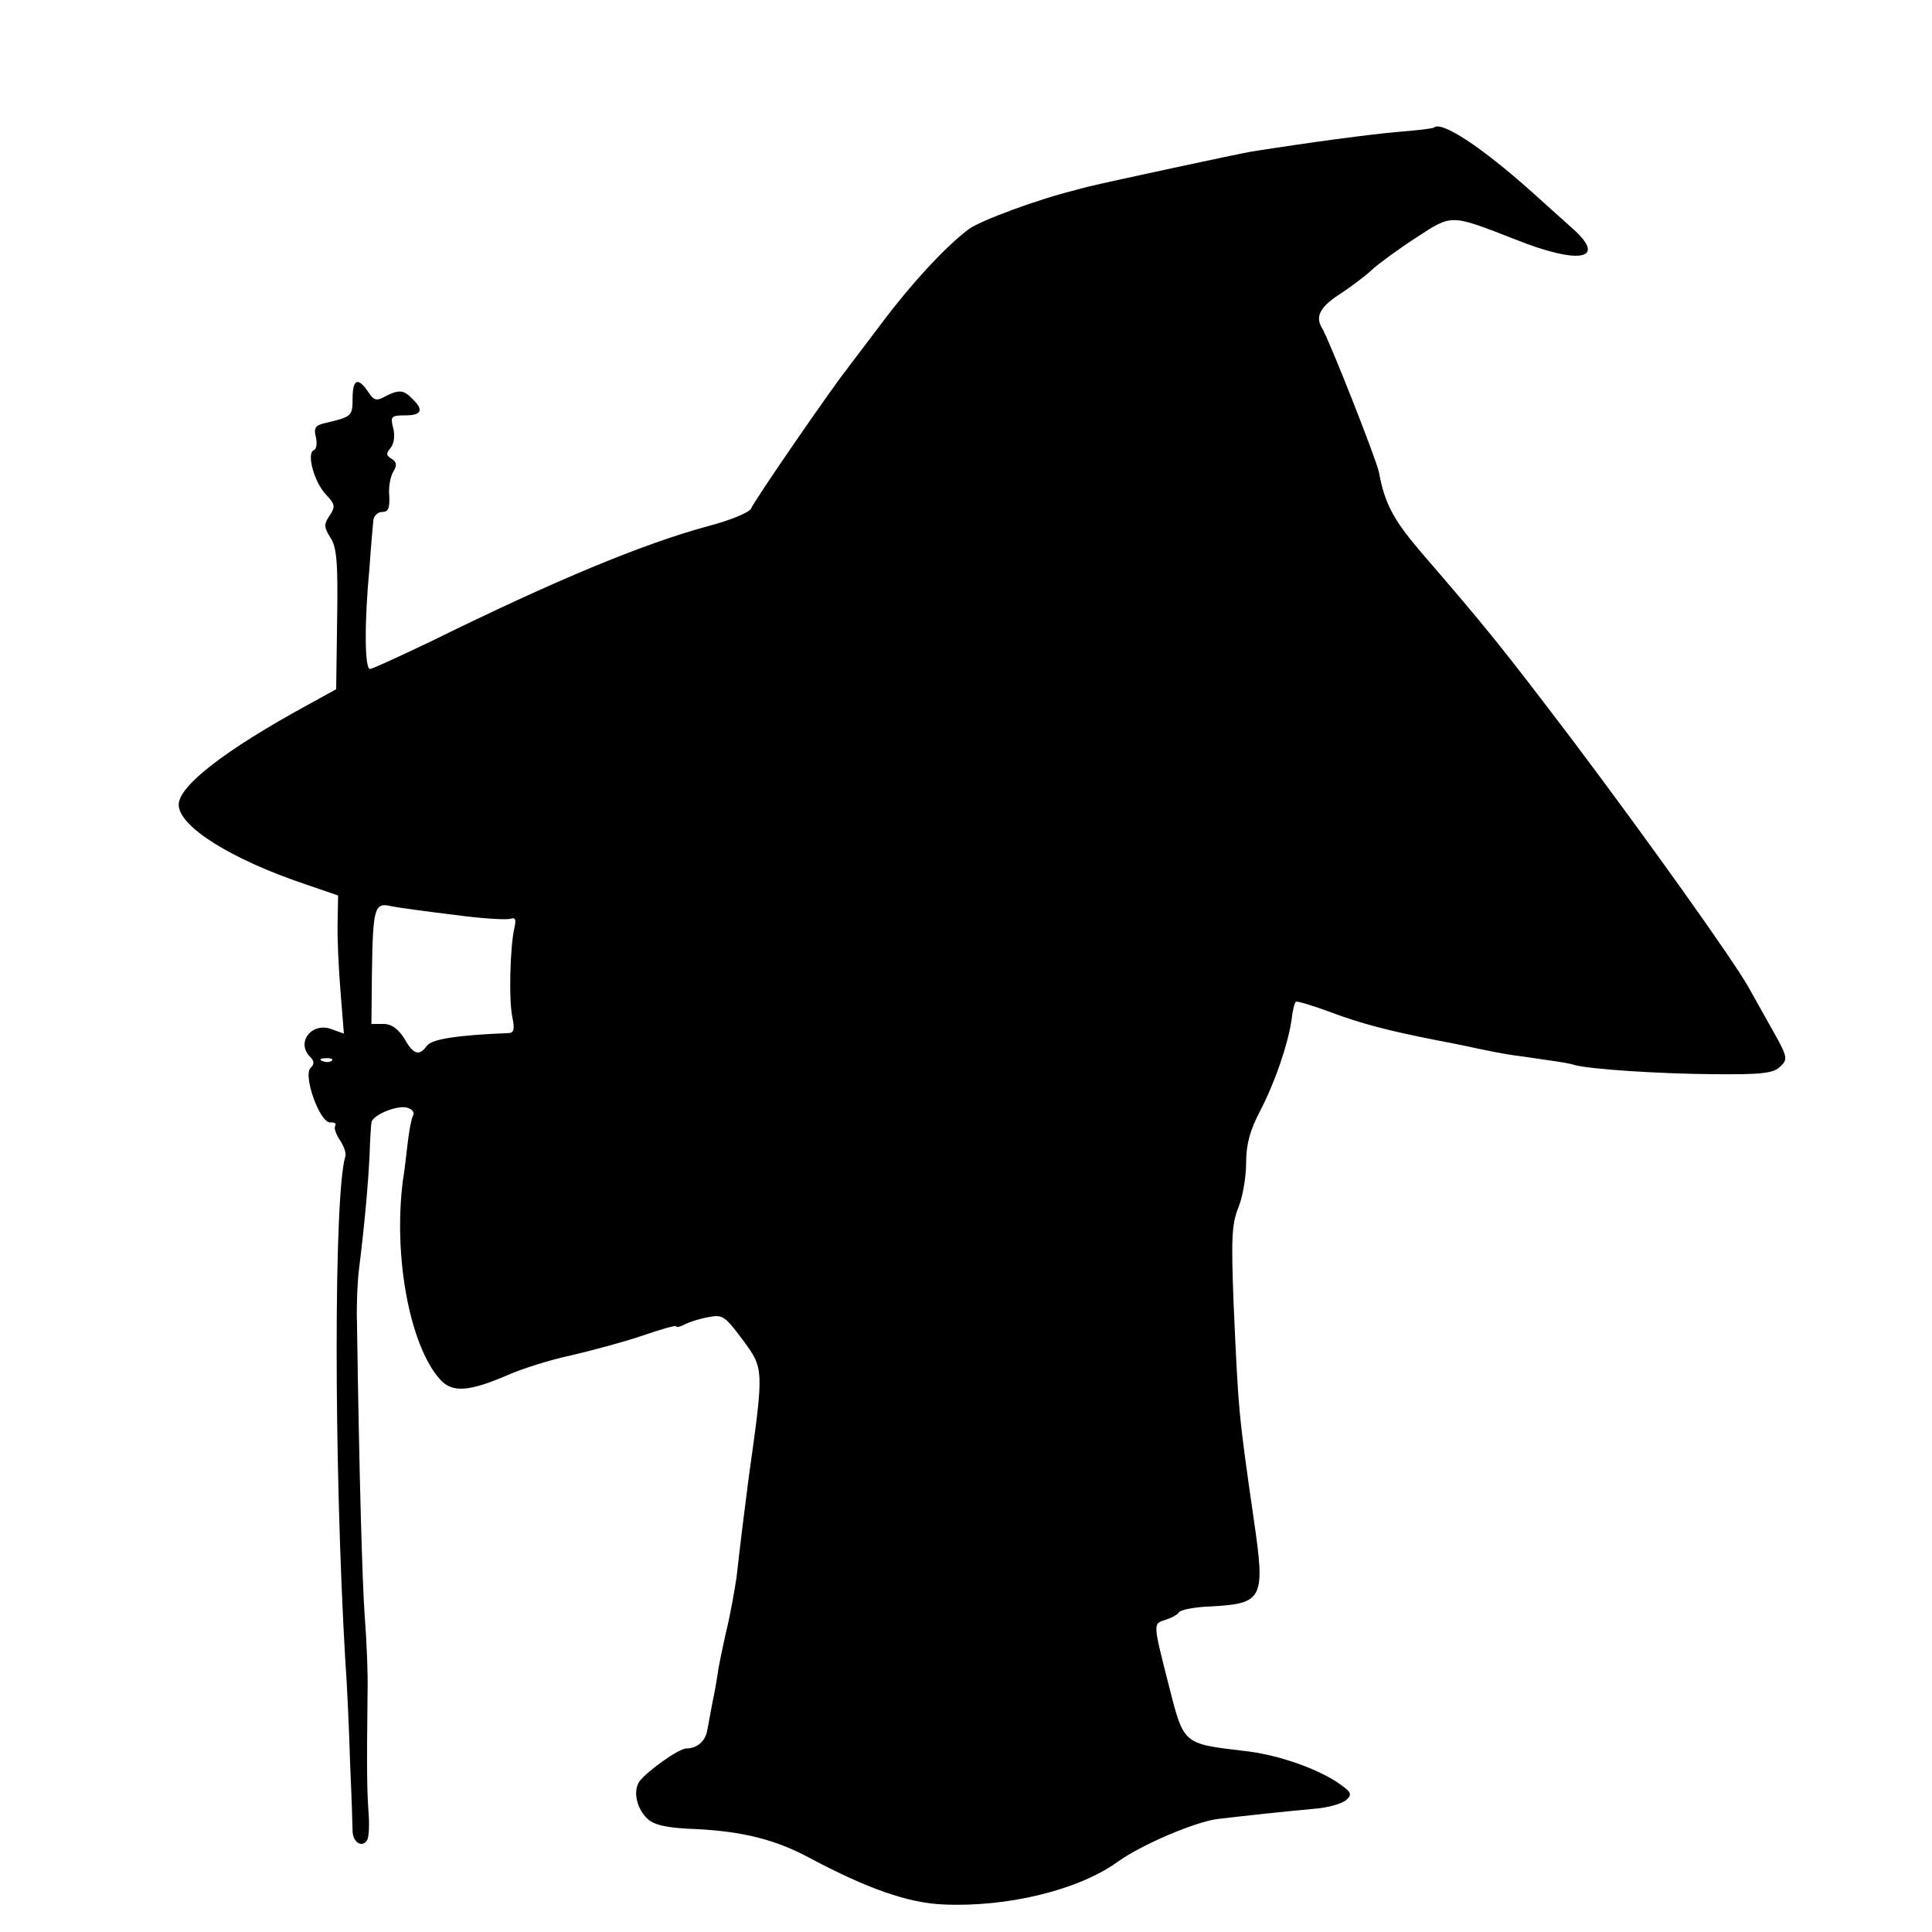
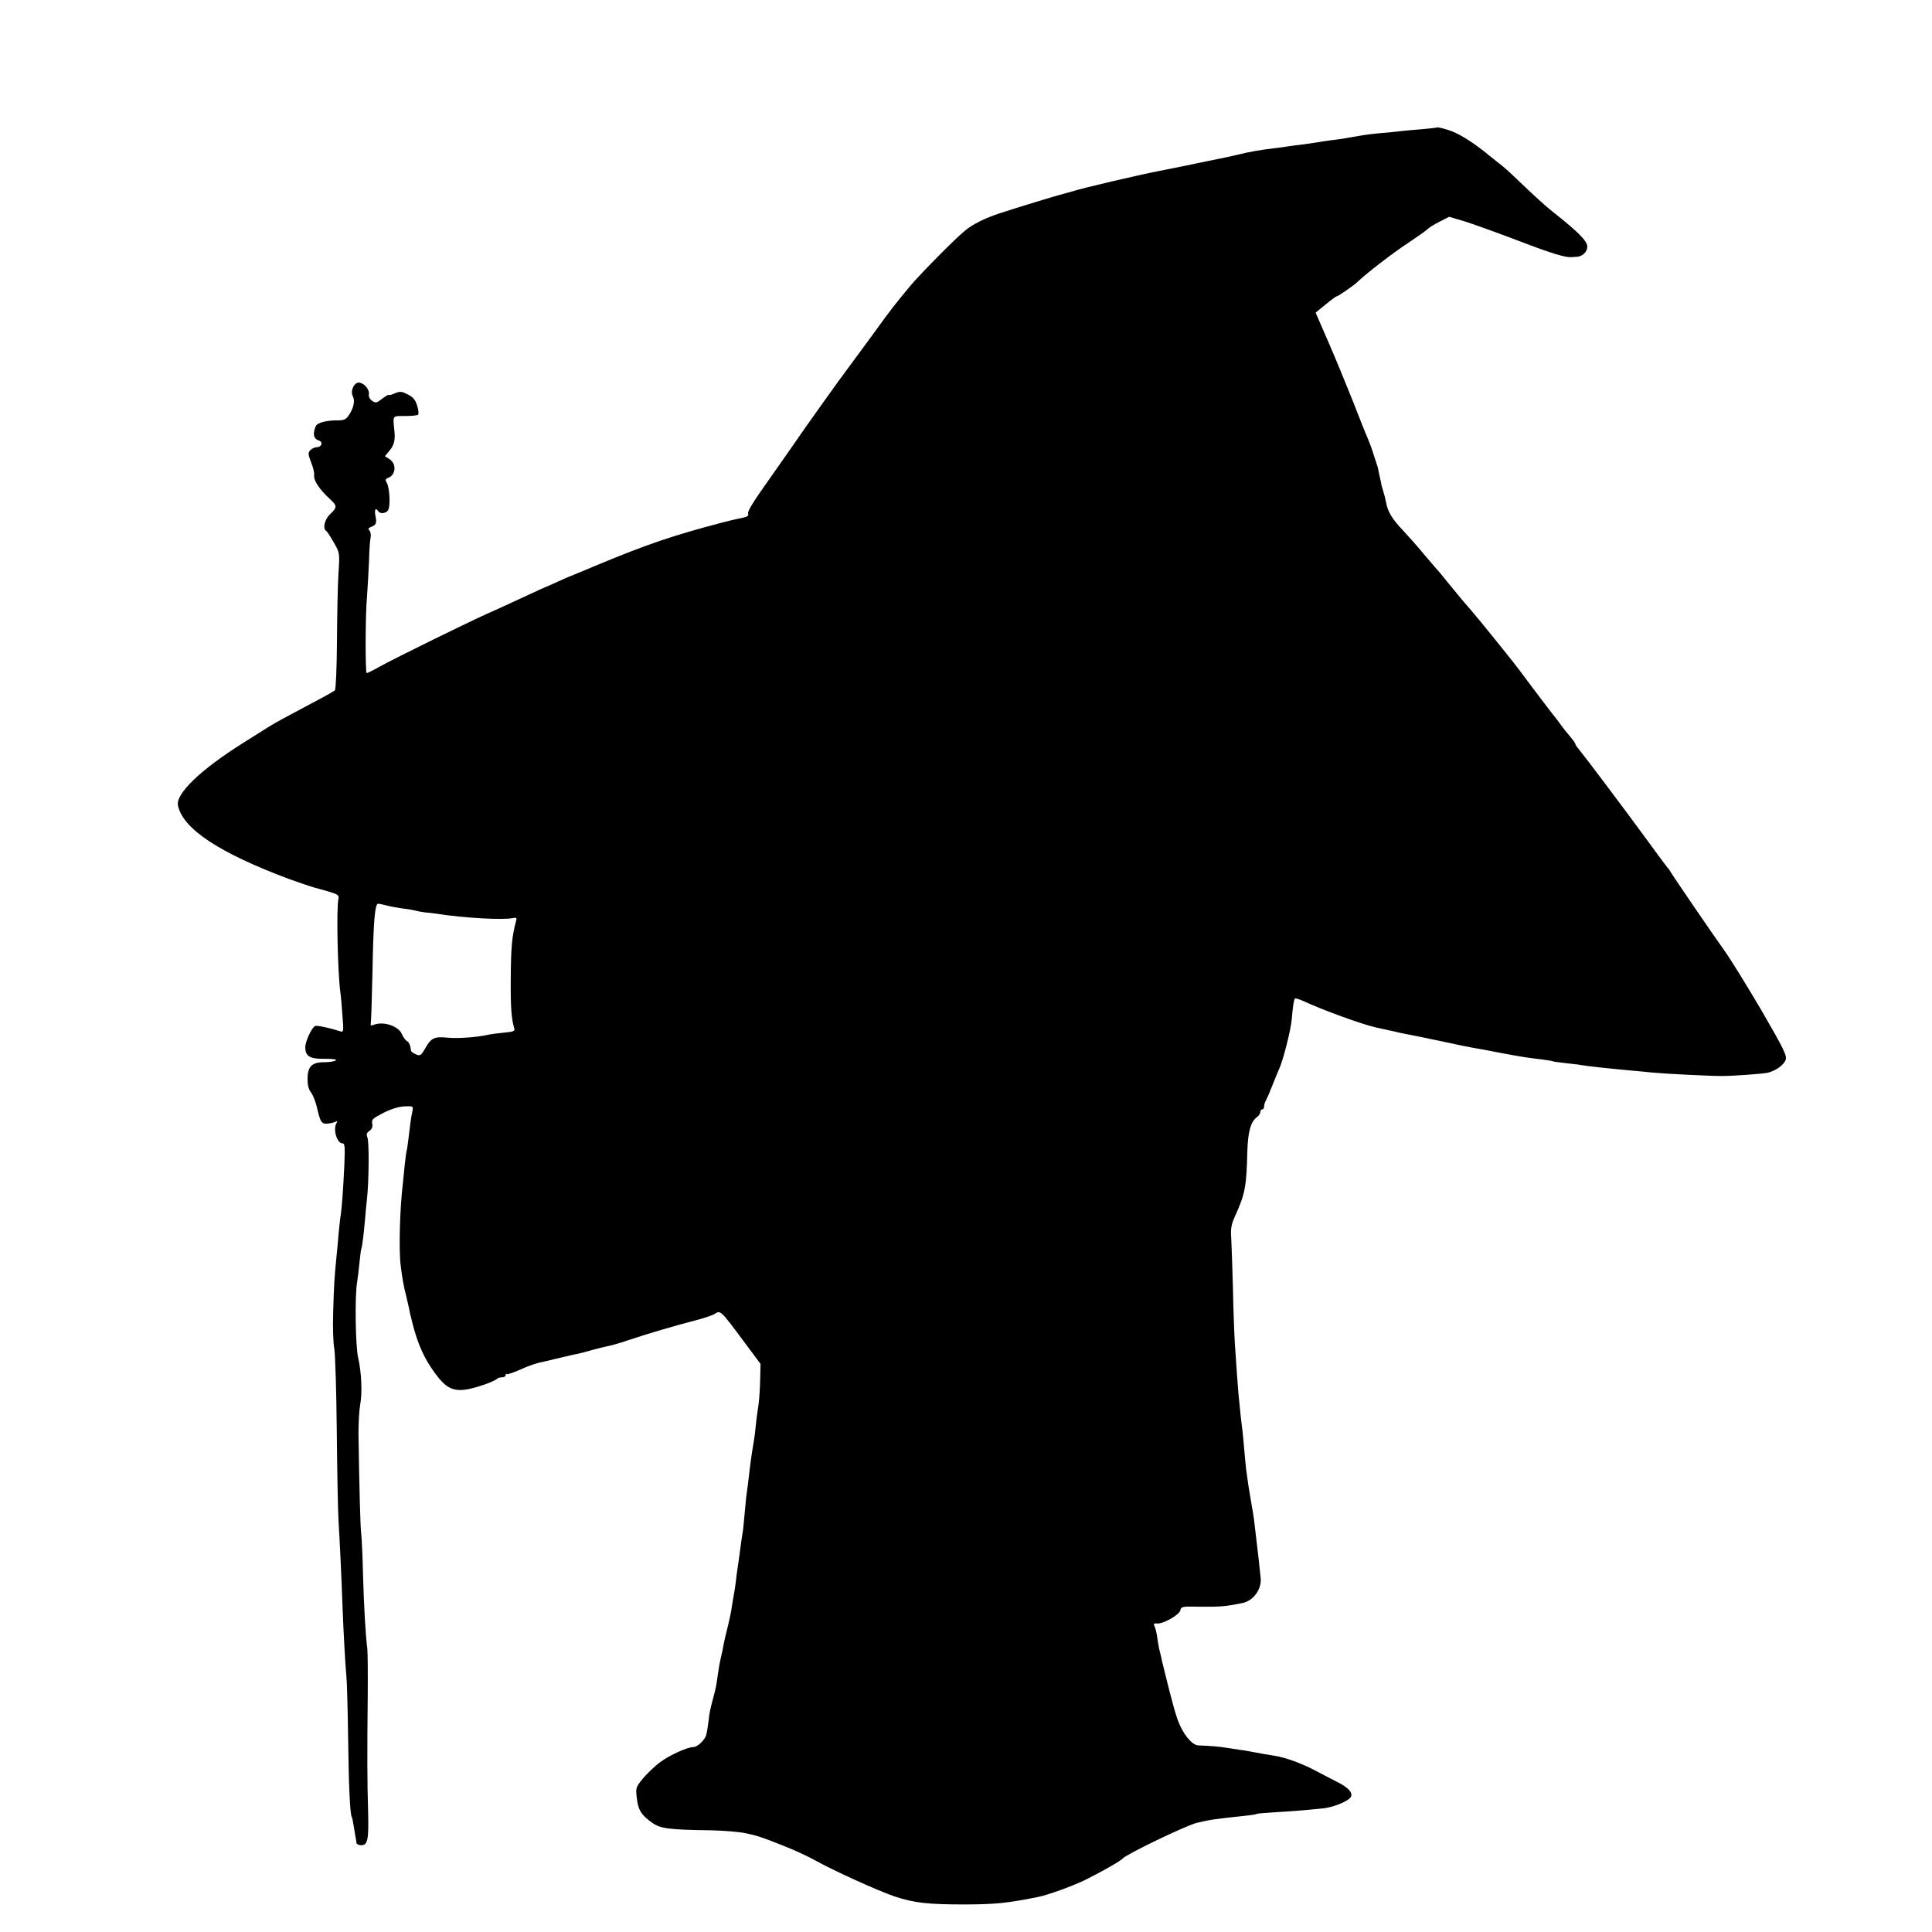
- <svg xmlns="http://www.w3.org/2000/svg" version="1.0" width="400pt" height="400pt" viewBox="0 0 400 400" preserveAspectRatio="xMidYMid meet">
-   <g transform="translate(0,400) scale(0.1,-0.1)" fill="#000000" stroke="none">
-     <path d="M2969 3736 c-2 -2 -35 -6 -74 -9 -58 -5 -185 -22 -305 -41 -24 -4 -294 -62 -335 -72 -11 -3 -24 -6 -30 -8 -71 -17 -197 -63 -220 -81 -48 -36 -120 -114 -184 -200 -33 -44 -64 -84 -68 -90 -25 -30 -194 -275 -198 -288 -4 -8 -42 -24 -88 -36 -136 -37 -315 -111 -577 -240 -63 -30 -119 -56 -124 -56 -11 0 -12 94 -1 210 3 44 7 88 8 98 1 9 9 17 18 17 13 0 16 8 15 33 -2 17 2 40 8 50 8 13 8 20 -3 27 -12 7 -12 11 -2 23 7 9 9 26 5 41 -6 24 -4 26 25 26 34 0 39 11 15 34 -18 19 -28 20 -57 5 -18 -10 -23 -8 -35 10 -21 31 -32 26 -32 -14 0 -36 -2 -38 -53 -50 -24 -5 -28 -10 -23 -30 3 -13 1 -25 -4 -27 -16 -5 0 -65 24 -91 20 -21 21 -26 8 -45 -12 -18 -11 -24 2 -45 13 -19 16 -51 14 -169 l-2 -145 -60 -33 c-170 -93 -266 -167 -266 -206 0 -45 108 -113 263 -165 l67 -23 -1 -55 c-1 -31 2 -95 6 -144 l7 -87 -25 9 c-41 16 -75 -27 -45 -57 9 -9 9 -15 1 -23 -16 -16 19 -114 41 -113 8 1 13 -2 10 -7 -3 -5 2 -18 10 -30 8 -12 13 -26 11 -33 -24 -78 -24 -636 0 -1046 4 -52 8 -149 10 -215 3 -66 5 -128 5 -137 1 -23 20 -34 30 -18 4 6 5 33 3 58 -3 44 -4 80 -2 247 1 39 -2 111 -6 160 -5 75 -11 275 -16 610 -1 33 1 80 4 105 12 96 19 177 22 235 1 33 3 65 4 71 2 16 57 38 76 30 9 -3 14 -10 10 -16 -3 -5 -8 -31 -11 -57 -3 -26 -7 -61 -10 -78 -20 -159 15 -343 78 -412 25 -27 60 -24 139 10 29 13 89 32 132 41 43 10 110 28 148 41 38 13 69 22 69 19 0 -3 8 -1 18 4 9 5 31 12 49 15 29 6 34 2 70 -46 45 -61 45 -59 13 -287 -11 -85 -17 -134 -25 -205 -4 -27 -13 -79 -22 -115 -8 -36 -16 -74 -17 -85 -2 -11 -6 -38 -11 -60 -4 -22 -9 -49 -11 -59 -4 -21 -21 -36 -43 -36 -15 0 -79 -45 -97 -68 -14 -20 -6 -57 17 -78 14 -13 42 -19 102 -21 96 -5 163 -22 232 -59 120 -64 205 -94 278 -97 133 -6 281 30 362 89 49 35 159 82 206 88 60 7 133 15 199 21 29 2 60 11 68 19 13 12 9 17 -24 39 -49 30 -124 55 -189 62 -126 15 -124 13 -155 135 -33 130 -33 128 -8 136 13 4 26 11 29 16 3 5 33 11 65 12 109 6 114 15 90 179 -32 222 -32 225 -42 449 -5 133 -4 164 10 198 9 22 16 64 16 93 0 38 8 67 29 107 31 60 57 136 65 188 2 19 6 36 9 38 2 2 35 -8 73 -22 61 -23 118 -38 220 -58 16 -3 52 -10 79 -16 28 -6 64 -13 80 -15 17 -2 48 -7 70 -10 22 -3 47 -7 55 -10 34 -9 173 -18 287 -19 102 -1 125 2 139 16 16 15 15 20 -16 75 -18 32 -41 73 -51 91 -34 59 -202 295 -359 504 -151 199 -180 235 -319 396 -56 66 -74 99 -86 164 -5 26 -104 277 -118 299 -15 24 -3 45 40 72 21 14 49 35 63 48 14 13 55 43 92 67 75 49 70 49 206 -4 130 -52 189 -42 121 20 -19 17 -59 53 -89 80 -102 91 -185 146 -201 132z m-2029 -1630 c58 -8 111 -11 118 -8 9 3 11 -2 7 -19 -9 -39 -12 -151 -4 -186 5 -25 3 -32 -10 -32 -101 -4 -157 -12 -167 -26 -16 -22 -28 -19 -47 15 -13 20 -26 30 -43 30 l-25 0 1 103 c2 137 5 149 39 141 14 -3 73 -11 131 -18z m-253 -302 c-3 -3 -12 -4 -19 -1 -8 3 -5 6 6 6 11 1 17 -2 13 -5z" />
+ <svg xmlns="http://www.w3.org/2000/svg" version="1.0" width="1024pt" height="1024pt" viewBox="0 0 1024 1024" preserveAspectRatio="xMidYMid meet">
+   <g transform="translate(0,1024) scale(0.1,-0.1)" fill="#000000" stroke="none">
+     <path d="M7618 9565 c-2 -2 -39 -6 -83 -10 -44 -3 -93 -8 -110 -10 -16 -2 -61 -7 -100 -10 -38 -3 -96 -10 -127 -16 -32 -6 -68 -12 -80 -14 -13 -2 -43 -6 -68 -9 -25 -3 -54 -8 -65 -10 -11 -2 -45 -7 -75 -11 -30 -3 -68 -9 -85 -11 -16 -3 -46 -7 -65 -9 -77 -9 -142 -20 -200 -35 -19 -5 -93 -21 -165 -35 -71 -15 -139 -29 -150 -31 -20 -4 -42 -8 -100 -20 -109 -21 -409 -91 -460 -108 -5 -1 -23 -6 -40 -11 -48 -12 -253 -75 -348 -106 -78 -26 -143 -58 -184 -93 -50 -40 -240 -233 -289 -292 -89 -108 -87 -104 -209 -272 -63 -86 -119 -161 -123 -167 -24 -30 -253 -351 -295 -414 -28 -40 -92 -132 -143 -204 -60 -84 -92 -137 -89 -148 4 -13 -3 -18 -32 -24 -51 -11 -52 -11 -103 -24 -262 -69 -396 -114 -663 -225 -48 -20 -100 -42 -115 -48 -15 -6 -29 -12 -32 -13 -3 -1 -31 -13 -64 -28 -32 -15 -60 -27 -61 -27 -2 0 -47 -21 -101 -46 -55 -25 -124 -57 -154 -71 -95 -42 -110 -49 -340 -161 -124 -61 -254 -126 -289 -146 -35 -20 -66 -35 -68 -33 -7 8 -7 306 2 402 4 55 9 143 11 195 1 52 5 106 8 119 3 14 1 30 -5 38 -9 10 -7 14 7 20 28 10 32 21 24 59 -7 32 1 46 15 24 10 -16 44 -11 53 8 12 23 7 114 -7 141 -10 18 -9 22 6 28 41 15 46 74 8 99 l-25 16 25 30 c24 29 31 56 25 108 -8 80 -11 75 57 75 34 0 65 3 69 7 4 5 2 26 -5 48 -9 30 -21 45 -49 59 -33 17 -41 18 -70 6 -17 -8 -32 -11 -32 -8 0 3 -15 -6 -34 -20 -30 -23 -35 -25 -54 -11 -12 8 -19 22 -17 34 5 24 -23 58 -50 62 -27 4 -50 -44 -35 -72 13 -24 4 -65 -22 -102 -14 -21 -26 -26 -56 -26 -58 1 -110 -12 -118 -30 -18 -42 -12 -68 16 -77 24 -7 15 -35 -10 -35 -10 0 -26 -7 -34 -15 -14 -14 -14 -21 3 -66 11 -27 18 -57 16 -67 -4 -28 28 -77 88 -131 34 -32 34 -41 -3 -76 -30 -28 -41 -77 -21 -89 5 -3 23 -31 40 -61 32 -56 32 -56 25 -163 -4 -59 -7 -221 -8 -359 -1 -147 -6 -257 -11 -262 -6 -5 -46 -28 -90 -51 -166 -88 -231 -123 -265 -145 -19 -12 -80 -50 -135 -85 -221 -139 -353 -266 -342 -328 24 -124 219 -253 592 -392 37 -13 120 -42 130 -44 6 -1 38 -11 72 -20 54 -16 61 -21 57 -40 -12 -49 -4 -392 10 -496 3 -19 8 -75 11 -123 7 -85 6 -89 -12 -83 -56 18 -121 32 -132 28 -18 -6 -54 -83 -53 -114 1 -47 24 -61 104 -60 46 0 66 -3 57 -9 -8 -5 -35 -9 -62 -9 -64 0 -87 -23 -87 -89 0 -32 6 -56 19 -72 10 -13 24 -49 31 -79 18 -80 25 -89 60 -85 17 2 35 7 41 11 8 4 8 1 1 -12 -17 -34 5 -104 33 -104 13 0 14 -18 10 -117 -6 -127 -13 -223 -19 -263 -3 -14 -7 -56 -11 -95 -3 -38 -8 -92 -11 -120 -12 -121 -14 -158 -18 -295 -3 -80 0 -170 6 -200 5 -30 11 -226 13 -435 2 -209 6 -420 9 -470 7 -118 17 -325 21 -450 5 -136 15 -319 21 -380 3 -27 7 -171 9 -320 3 -251 10 -409 19 -424 3 -4 7 -27 11 -51 4 -25 9 -52 10 -60 2 -8 4 -21 4 -27 1 -7 12 -13 26 -13 34 0 40 30 36 180 -5 156 -5 323 -2 605 1 121 0 236 -2 255 -10 78 -18 225 -23 395 -2 99 -7 194 -9 210 -5 27 -11 262 -15 535 0 58 4 128 9 155 12 63 7 172 -11 250 -14 60 -18 333 -5 400 3 17 8 61 12 100 4 38 8 72 10 76 4 5 14 88 20 159 1 19 6 67 10 105 11 100 12 307 2 328 -6 14 -4 23 11 33 13 9 18 21 15 38 -5 22 2 28 58 57 41 21 81 33 112 35 47 2 48 1 43 -25 -8 -36 -13 -76 -21 -146 -4 -32 -8 -62 -10 -65 -1 -3 -6 -36 -10 -75 -4 -38 -8 -83 -10 -100 -16 -131 -22 -355 -11 -435 8 -65 17 -115 28 -155 5 -22 12 -51 15 -65 3 -14 6 -29 7 -35 2 -5 6 -23 10 -40 30 -121 65 -197 125 -278 52 -70 88 -90 153 -83 47 5 158 42 175 60 3 3 15 6 25 6 10 0 18 5 18 12 0 6 3 9 6 5 3 -3 33 7 67 22 56 25 91 37 138 46 8 2 44 10 80 19 35 8 75 18 89 20 14 3 50 12 80 21 30 8 69 18 85 21 17 3 62 16 100 29 97 33 253 79 355 105 47 12 95 28 108 36 30 20 31 20 147 -136 l96 -129 -2 -85 c-1 -47 -5 -107 -9 -133 -4 -26 -11 -75 -14 -108 -3 -33 -8 -69 -10 -80 -5 -27 -15 -91 -21 -142 -11 -90 -14 -119 -20 -158 -2 -22 -7 -70 -10 -106 -3 -36 -7 -76 -10 -89 -2 -13 -7 -44 -10 -69 -3 -25 -7 -55 -9 -67 -2 -12 -7 -45 -11 -75 -3 -30 -8 -65 -10 -79 -6 -32 -15 -88 -20 -120 -2 -14 -11 -53 -19 -87 -9 -34 -18 -75 -21 -90 -2 -15 -7 -38 -10 -50 -13 -58 -15 -71 -21 -113 -8 -59 -10 -67 -24 -120 -16 -60 -20 -78 -25 -125 -3 -22 -7 -52 -11 -67 -6 -29 -47 -68 -70 -68 -31 0 -128 -44 -175 -80 -29 -21 -69 -60 -91 -86 -38 -46 -39 -50 -33 -103 7 -64 24 -91 80 -131 45 -32 89 -38 310 -41 66 -1 149 -8 185 -15 56 -11 87 -21 195 -64 60 -23 135 -58 175 -80 96 -54 330 -160 420 -191 105 -35 178 -43 375 -43 162 1 217 6 384 39 56 11 191 60 261 95 80 40 182 98 190 109 17 22 339 177 395 190 74 17 85 19 255 37 30 3 57 7 61 10 4 2 49 6 101 9 86 5 127 8 249 20 52 5 128 35 146 57 18 21 -7 52 -65 81 -26 13 -76 39 -112 58 -77 42 -168 75 -230 84 -52 8 -59 10 -120 21 -25 5 -49 9 -55 9 -5 1 -35 5 -65 10 -49 8 -86 11 -158 14 -30 1 -69 44 -98 106 -19 42 -35 96 -90 320 -3 11 -7 29 -9 40 -3 11 -7 31 -11 45 -3 14 -8 43 -11 65 -3 22 -9 47 -14 56 -6 13 -3 16 14 14 33 -2 117 45 123 70 5 21 10 21 114 19 96 -1 131 2 217 20 56 12 100 72 95 131 -1 16 -23 211 -36 315 -2 14 -8 52 -14 85 -10 56 -19 114 -27 175 -2 14 -6 61 -10 105 -4 44 -8 91 -10 105 -4 25 -14 118 -21 194 -4 46 -11 141 -19 266 -3 47 -8 175 -10 285 -3 110 -7 230 -9 268 -4 58 -1 76 24 130 49 109 57 152 61 332 3 105 18 160 50 183 10 7 19 20 19 28 0 8 5 14 10 14 6 0 10 7 10 15 0 8 4 23 10 33 5 9 21 46 35 82 14 36 30 74 35 85 20 43 60 199 66 258 7 81 12 108 18 115 3 2 25 -5 49 -16 92 -43 305 -121 377 -137 41 -9 86 -19 100 -22 14 -4 30 -7 35 -8 6 -2 26 -5 45 -9 19 -3 98 -20 175 -36 77 -17 151 -32 165 -34 14 -2 75 -13 135 -25 127 -24 150 -27 225 -36 30 -4 57 -8 60 -10 3 -2 34 -6 70 -10 36 -4 72 -8 80 -10 33 -6 154 -19 275 -30 33 -3 80 -7 105 -10 62 -6 315 -19 370 -18 57 0 207 11 238 17 41 9 87 41 96 68 8 23 -7 54 -128 263 -76 129 -163 270 -193 312 -63 88 -273 395 -288 421 -5 9 -12 19 -16 22 -3 3 -58 77 -122 165 -103 141 -312 419 -352 468 -8 9 -15 20 -15 23 0 4 -12 21 -27 39 -16 18 -37 45 -48 60 -11 16 -29 40 -41 54 -11 14 -63 82 -115 151 -51 69 -99 132 -106 140 -143 179 -203 252 -258 314 -5 6 -39 47 -75 91 -35 44 -67 82 -71 85 -3 3 -32 37 -64 75 -32 39 -82 95 -110 125 -57 60 -80 99 -88 145 -3 17 -10 45 -16 63 -5 18 -10 33 -10 35 1 1 -2 13 -5 27 -3 14 -8 34 -10 45 -1 11 -6 27 -9 35 -3 8 -11 33 -18 55 -6 22 -20 58 -29 80 -10 22 -46 112 -80 200 -35 88 -93 229 -130 314 l-67 154 54 44 c29 24 55 43 59 43 7 0 88 56 106 73 45 44 187 154 268 207 52 35 101 69 108 77 8 8 36 25 64 39 l49 25 87 -26 c47 -15 172 -60 277 -100 175 -67 249 -90 283 -88 6 0 20 1 30 2 30 2 55 26 55 54 0 29 -47 77 -180 182 -41 32 -100 86 -195 177 -33 32 -73 68 -90 80 -16 13 -49 38 -71 57 -80 64 -152 108 -204 123 -29 9 -53 14 -55 13z m-5570 -4124 c18 -5 56 -12 85 -16 28 -3 61 -9 71 -12 11 -3 33 -7 50 -9 17 -1 45 -5 61 -7 144 -23 352 -34 403 -23 18 4 22 1 18 -12 -23 -88 -28 -138 -29 -322 -1 -140 4 -204 19 -251 4 -14 -6 -18 -53 -22 -32 -3 -71 -8 -88 -12 -58 -13 -161 -20 -212 -15 -70 7 -87 0 -118 -54 -24 -42 -28 -44 -51 -34 -13 6 -24 14 -25 17 -4 31 -10 46 -22 53 -8 4 -20 21 -27 37 -17 42 -96 69 -147 50 -16 -6 -21 -5 -18 4 2 7 6 127 9 267 5 277 13 370 30 370 6 0 26 -4 44 -9z" />
  </g>
</svg>
